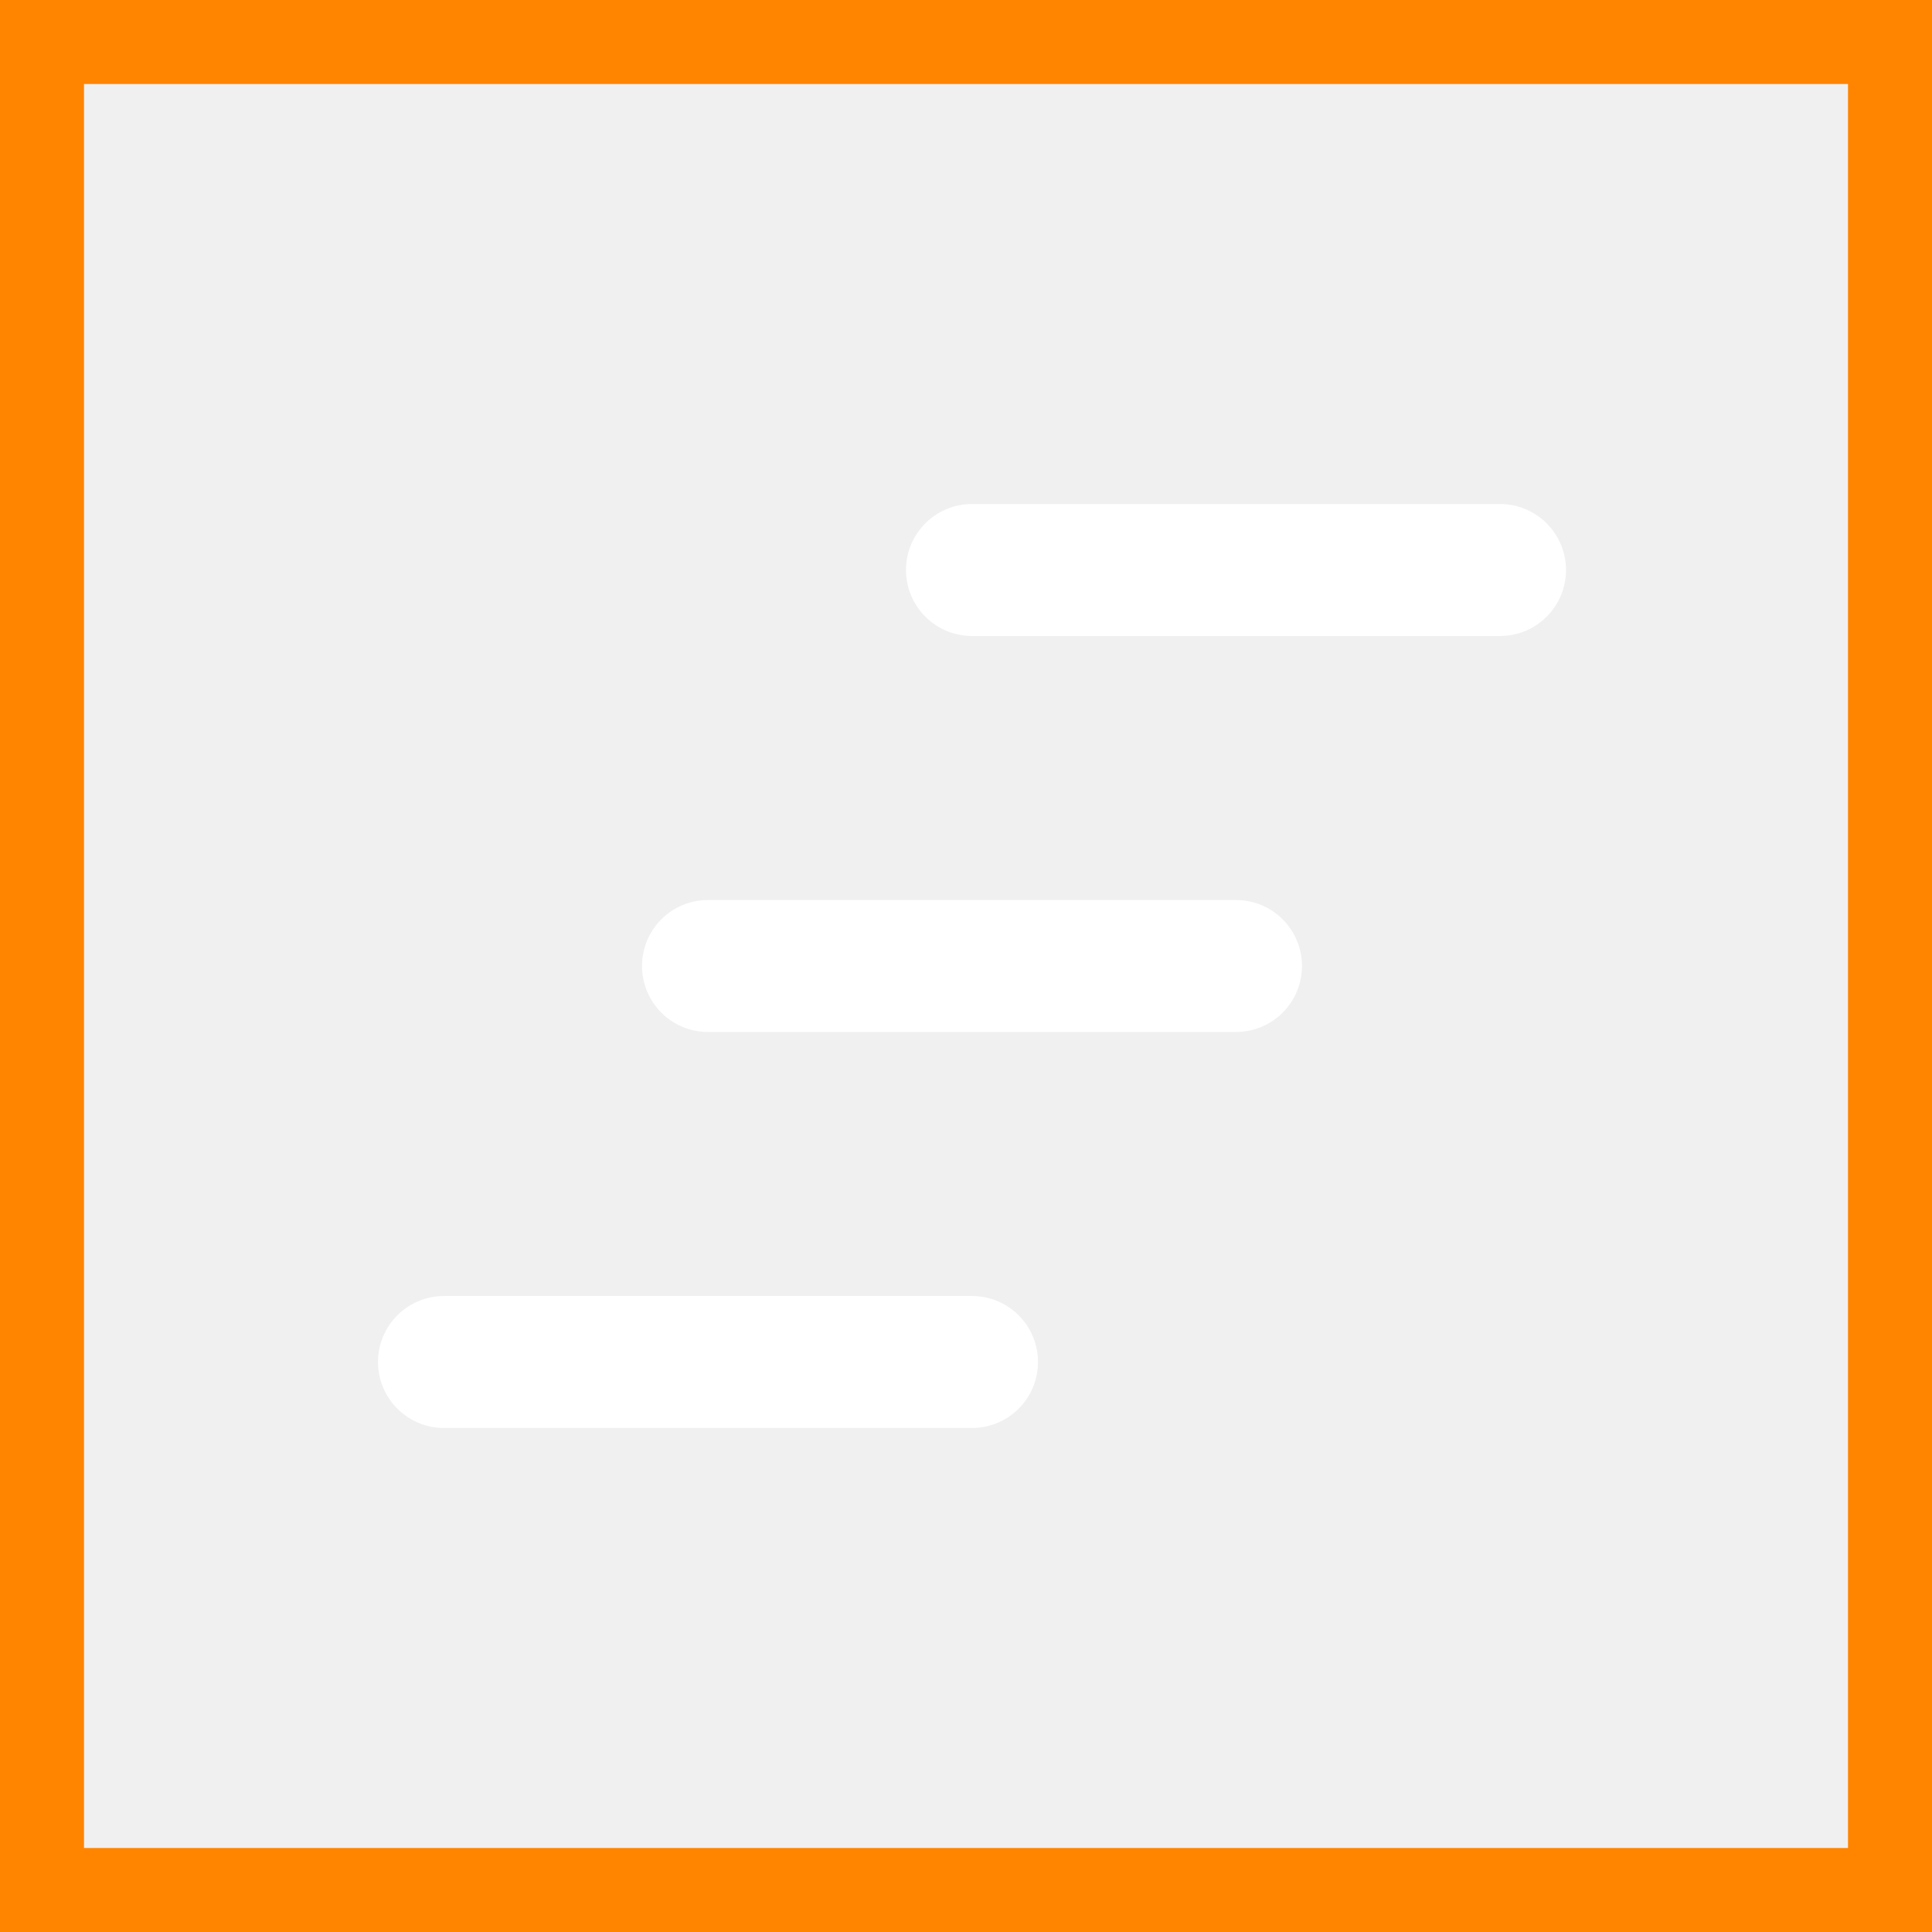
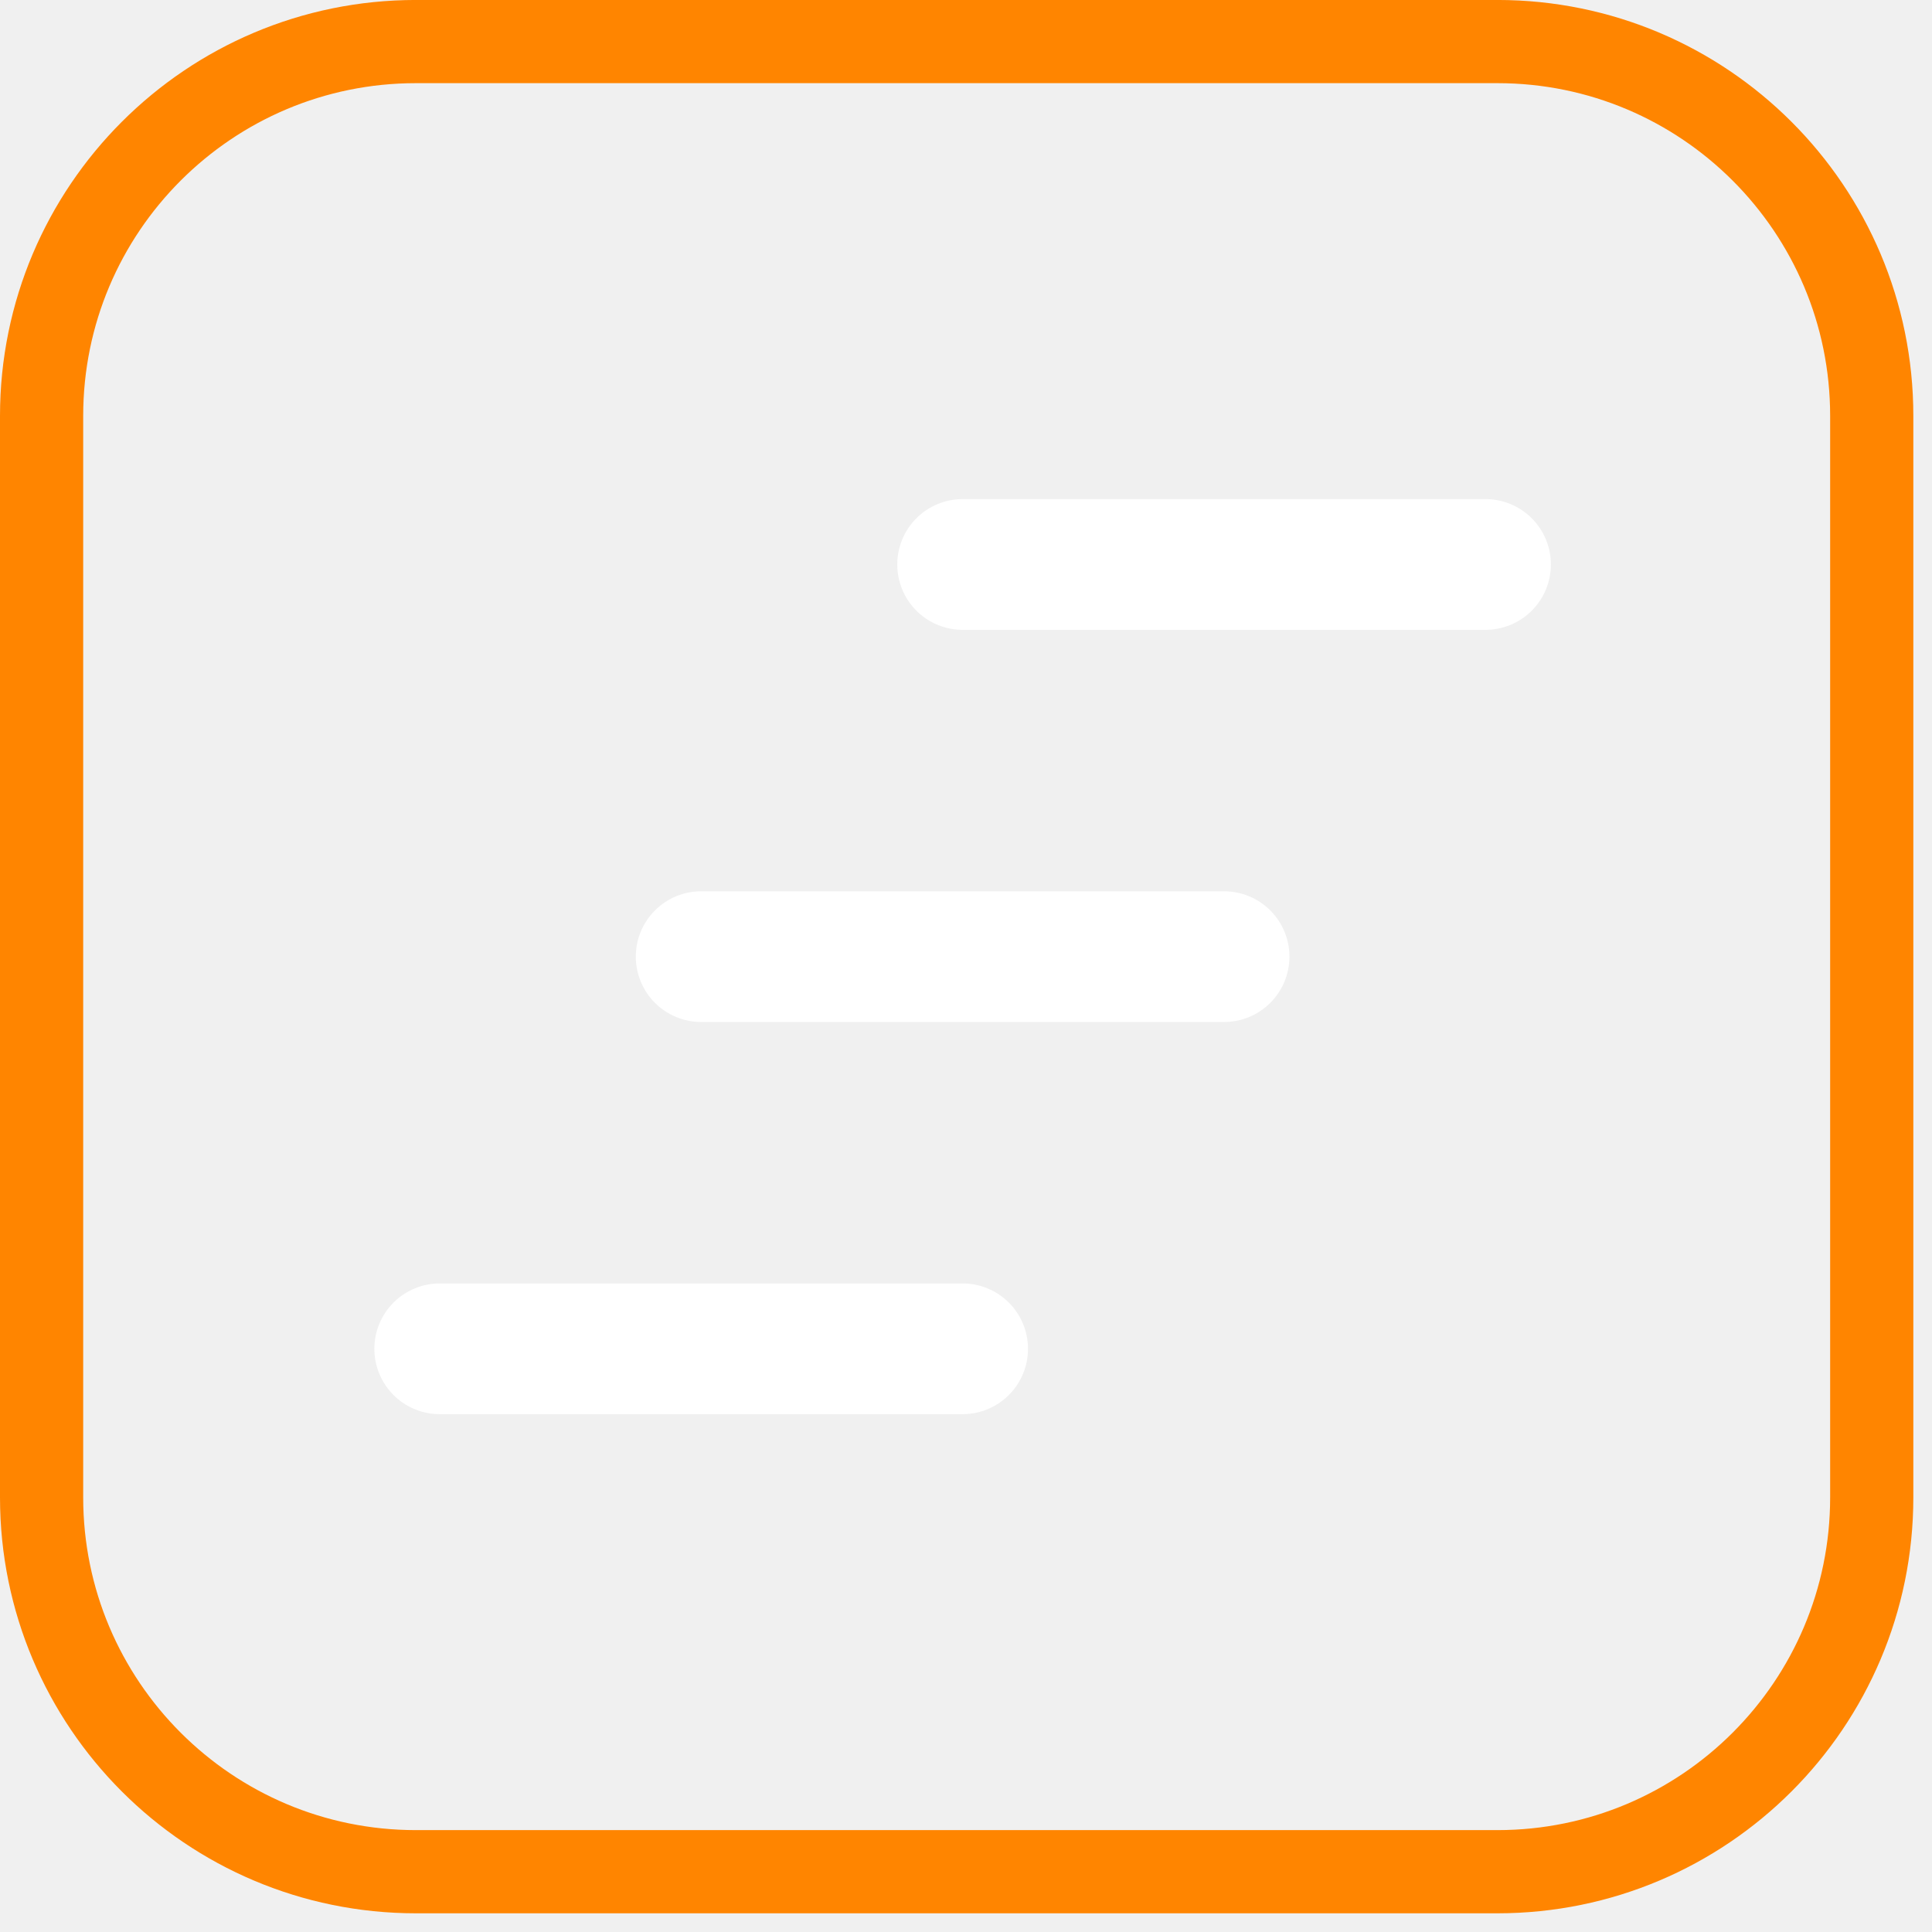
- <svg xmlns="http://www.w3.org/2000/svg" width="46" height="46" viewBox="0 0 46 46" fill="none">
-   <path d="M23.143 12C22.726 12 22.326 12.166 22.032 12.46C21.737 12.755 21.571 13.155 21.571 13.571C21.571 13.988 21.737 14.388 22.032 14.683C22.326 14.977 22.726 15.143 23.143 15.143H35.714C36.131 15.143 36.531 14.977 36.825 14.683C37.12 14.388 37.286 13.988 37.286 13.571C37.286 13.155 37.12 12.755 36.825 12.46C36.531 12.166 36.131 12 35.714 12H23.143ZM15.286 23C15.286 22.583 15.451 22.183 15.746 21.889C16.041 21.594 16.44 21.429 16.857 21.429H29.429C29.845 21.429 30.245 21.594 30.54 21.889C30.834 22.183 31 22.583 31 23C31 23.417 30.834 23.817 30.54 24.111C30.245 24.406 29.845 24.571 29.429 24.571H16.857C16.44 24.571 16.041 24.406 15.746 24.111C15.451 23.817 15.286 23.417 15.286 23ZM9 32.429C9 32.012 9.166 31.612 9.46 31.317C9.755 31.023 10.155 30.857 10.571 30.857H23.143C23.56 30.857 23.959 31.023 24.254 31.317C24.549 31.612 24.714 32.012 24.714 32.429C24.714 32.845 24.549 33.245 24.254 33.54C23.959 33.834 23.56 34 23.143 34H10.571C10.155 34 9.755 33.834 9.46 33.54C9.166 33.245 9 32.845 9 32.429Z" fill="white" />
-   <rect x="1" y="1" width="44" height="44" stroke="#FF8500" stroke-width="2" />
+ <svg xmlns="http://www.w3.org/2000/svg" width="68" height="68" viewBox="0 0 68 68" fill="none">
+   <path d="M33.881 17.567C33.271 17.567 32.686 17.809 32.254 18.241C31.823 18.672 31.581 19.257 31.581 19.867C31.581 20.478 31.823 21.063 32.254 21.494C32.686 21.926 33.271 22.168 33.881 22.168H52.285C52.895 22.168 53.481 21.926 53.912 21.494C54.343 21.063 54.586 20.478 54.586 19.867C54.586 19.257 54.343 18.672 53.912 18.241C53.481 17.809 52.895 17.567 52.285 17.567H33.881ZM22.378 33.671C22.378 33.06 22.621 32.475 23.052 32.044C23.484 31.613 24.069 31.37 24.679 31.37H43.083C43.693 31.37 44.279 31.613 44.71 32.044C45.141 32.475 45.384 33.06 45.384 33.671C45.384 34.281 45.141 34.866 44.71 35.297C44.279 35.729 43.693 35.971 43.083 35.971H24.679C24.069 35.971 23.484 35.729 23.052 35.297C22.621 34.866 22.378 34.281 22.378 33.671ZM13.176 47.474C13.176 46.864 13.419 46.279 13.85 45.847C14.281 45.416 14.867 45.173 15.477 45.173H33.881C34.491 45.173 35.076 45.416 35.508 45.847C35.939 46.279 36.182 46.864 36.182 47.474C36.182 48.084 35.939 48.669 35.508 49.1C35.076 49.532 34.491 49.774 33.881 49.774H15.477C14.867 49.774 14.281 49.532 13.85 49.1C13.419 48.669 13.176 48.084 13.176 47.474Z" fill="white" />
+   <rect x="1.464" y="1.463" width="64.415" height="64.415" rx="13.176" stroke="#FF8500" stroke-width="2.928" />
</svg>
